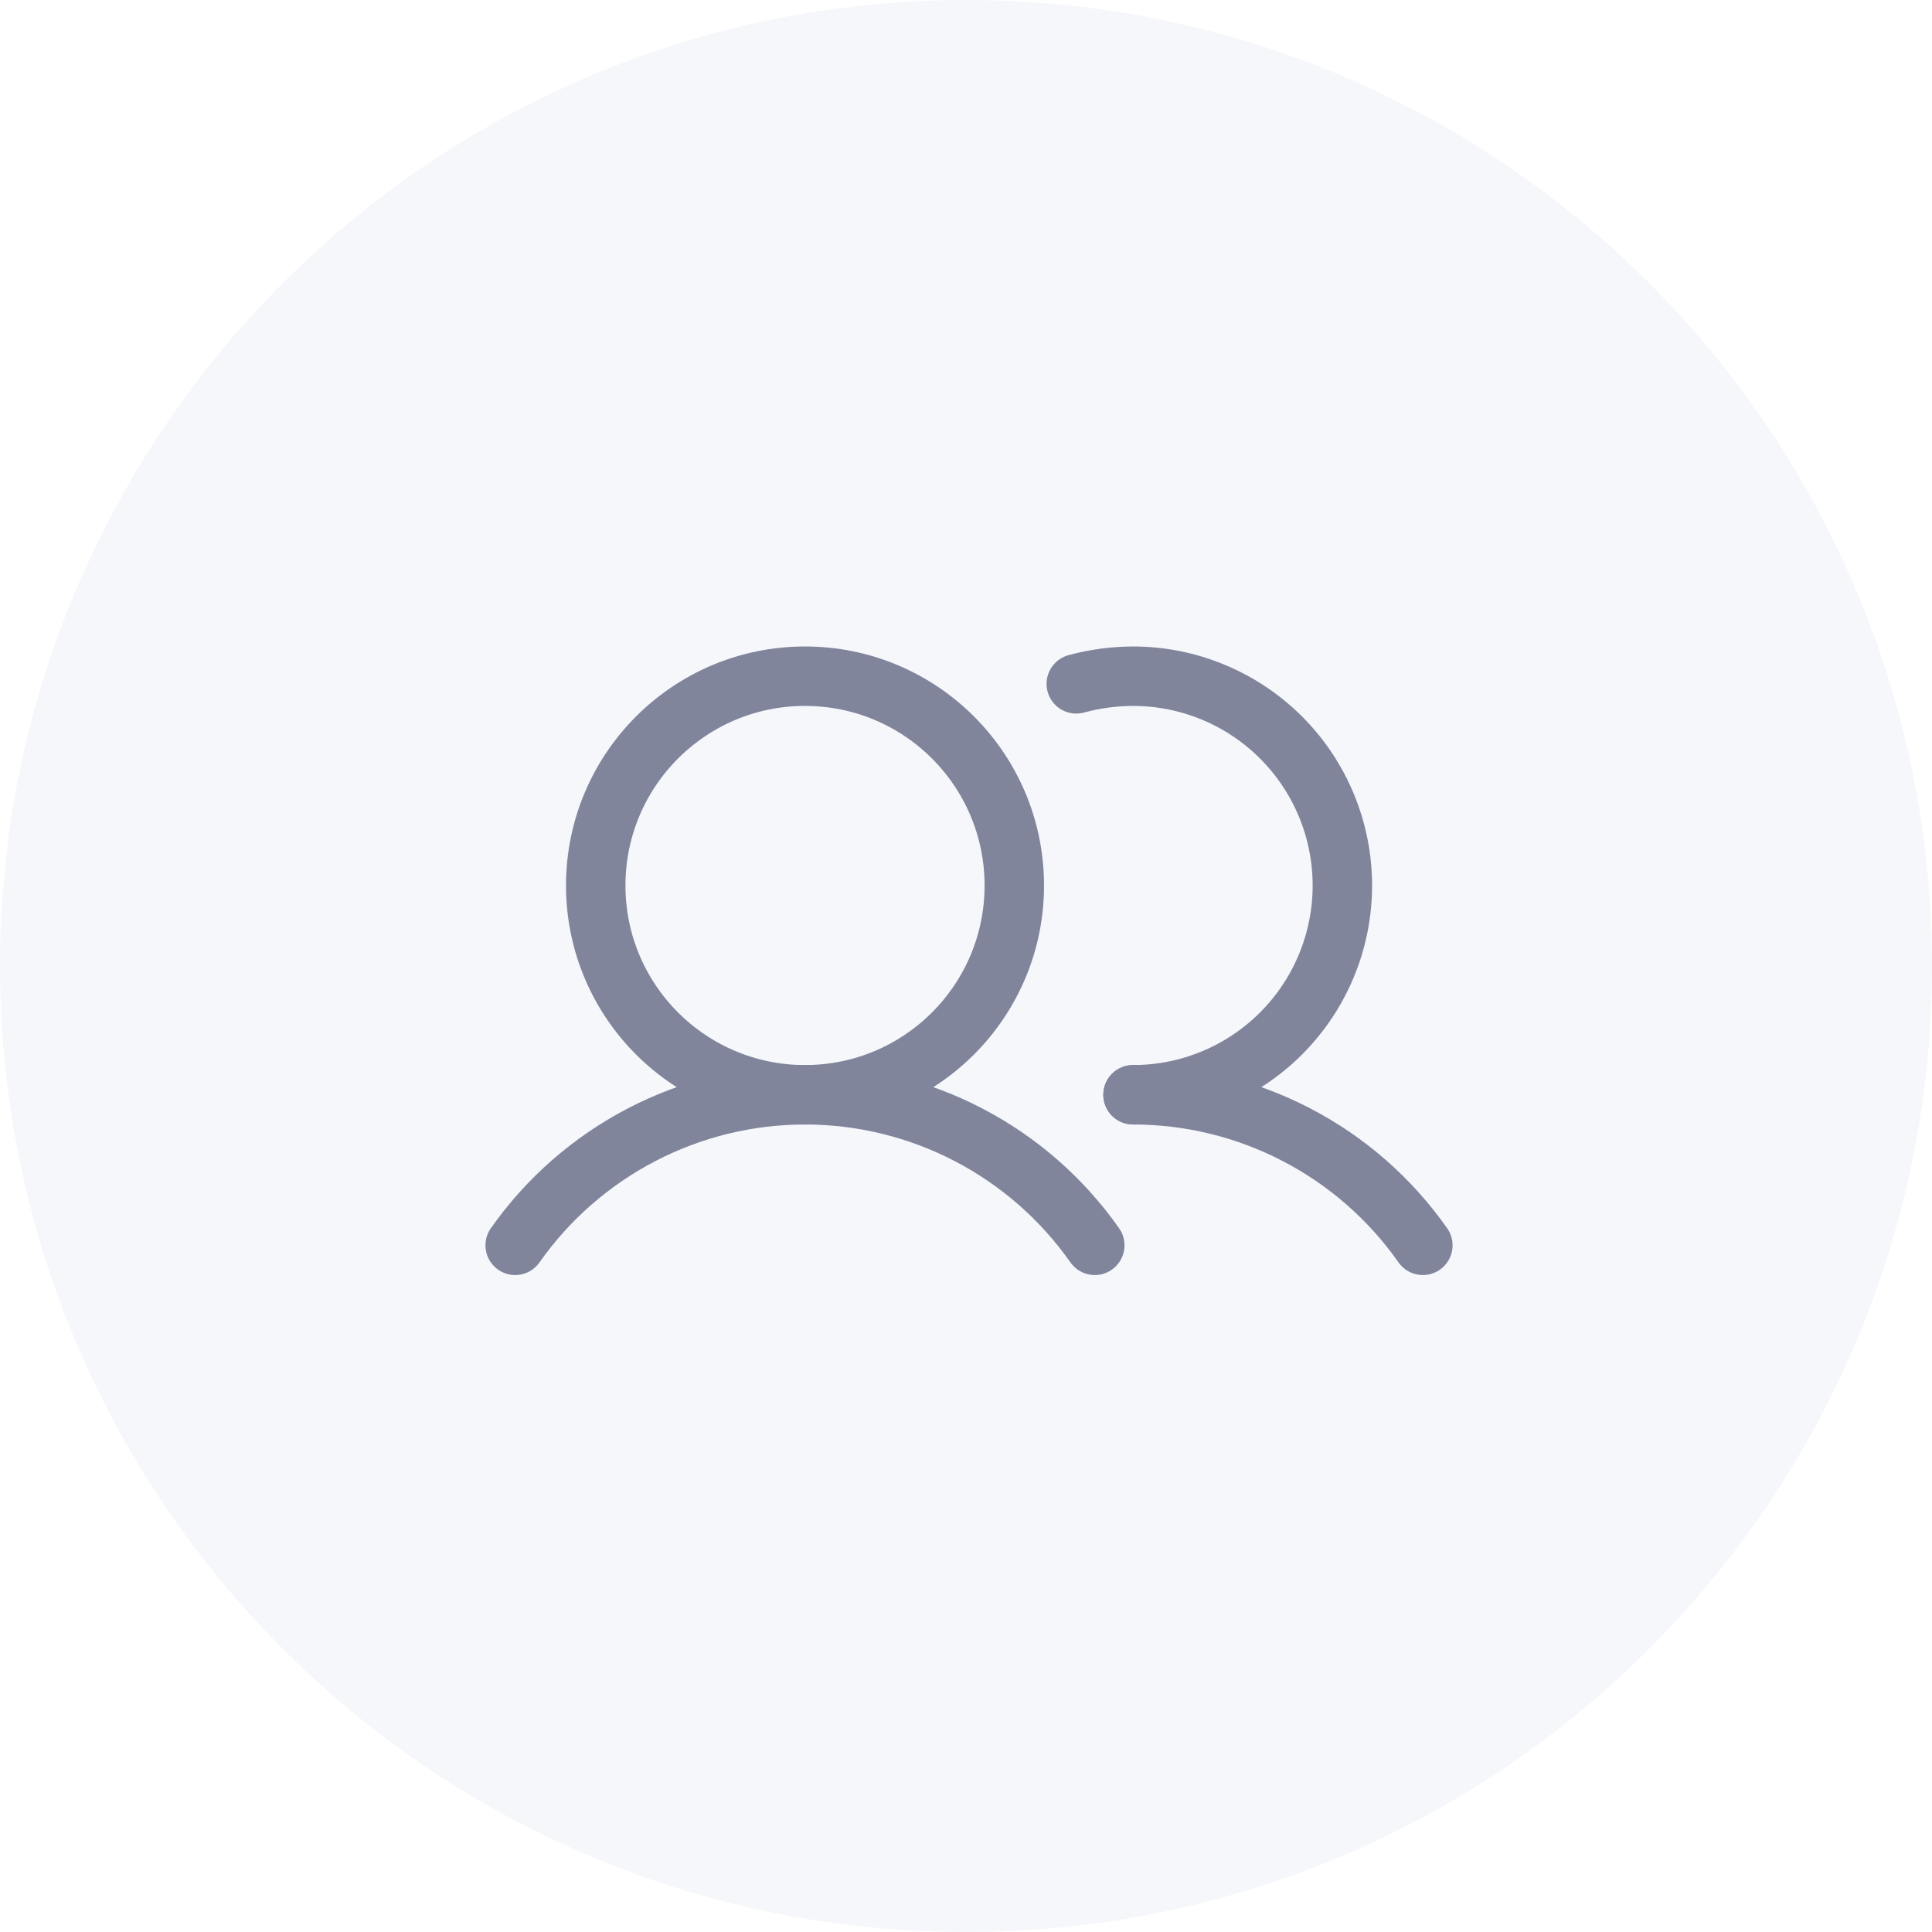
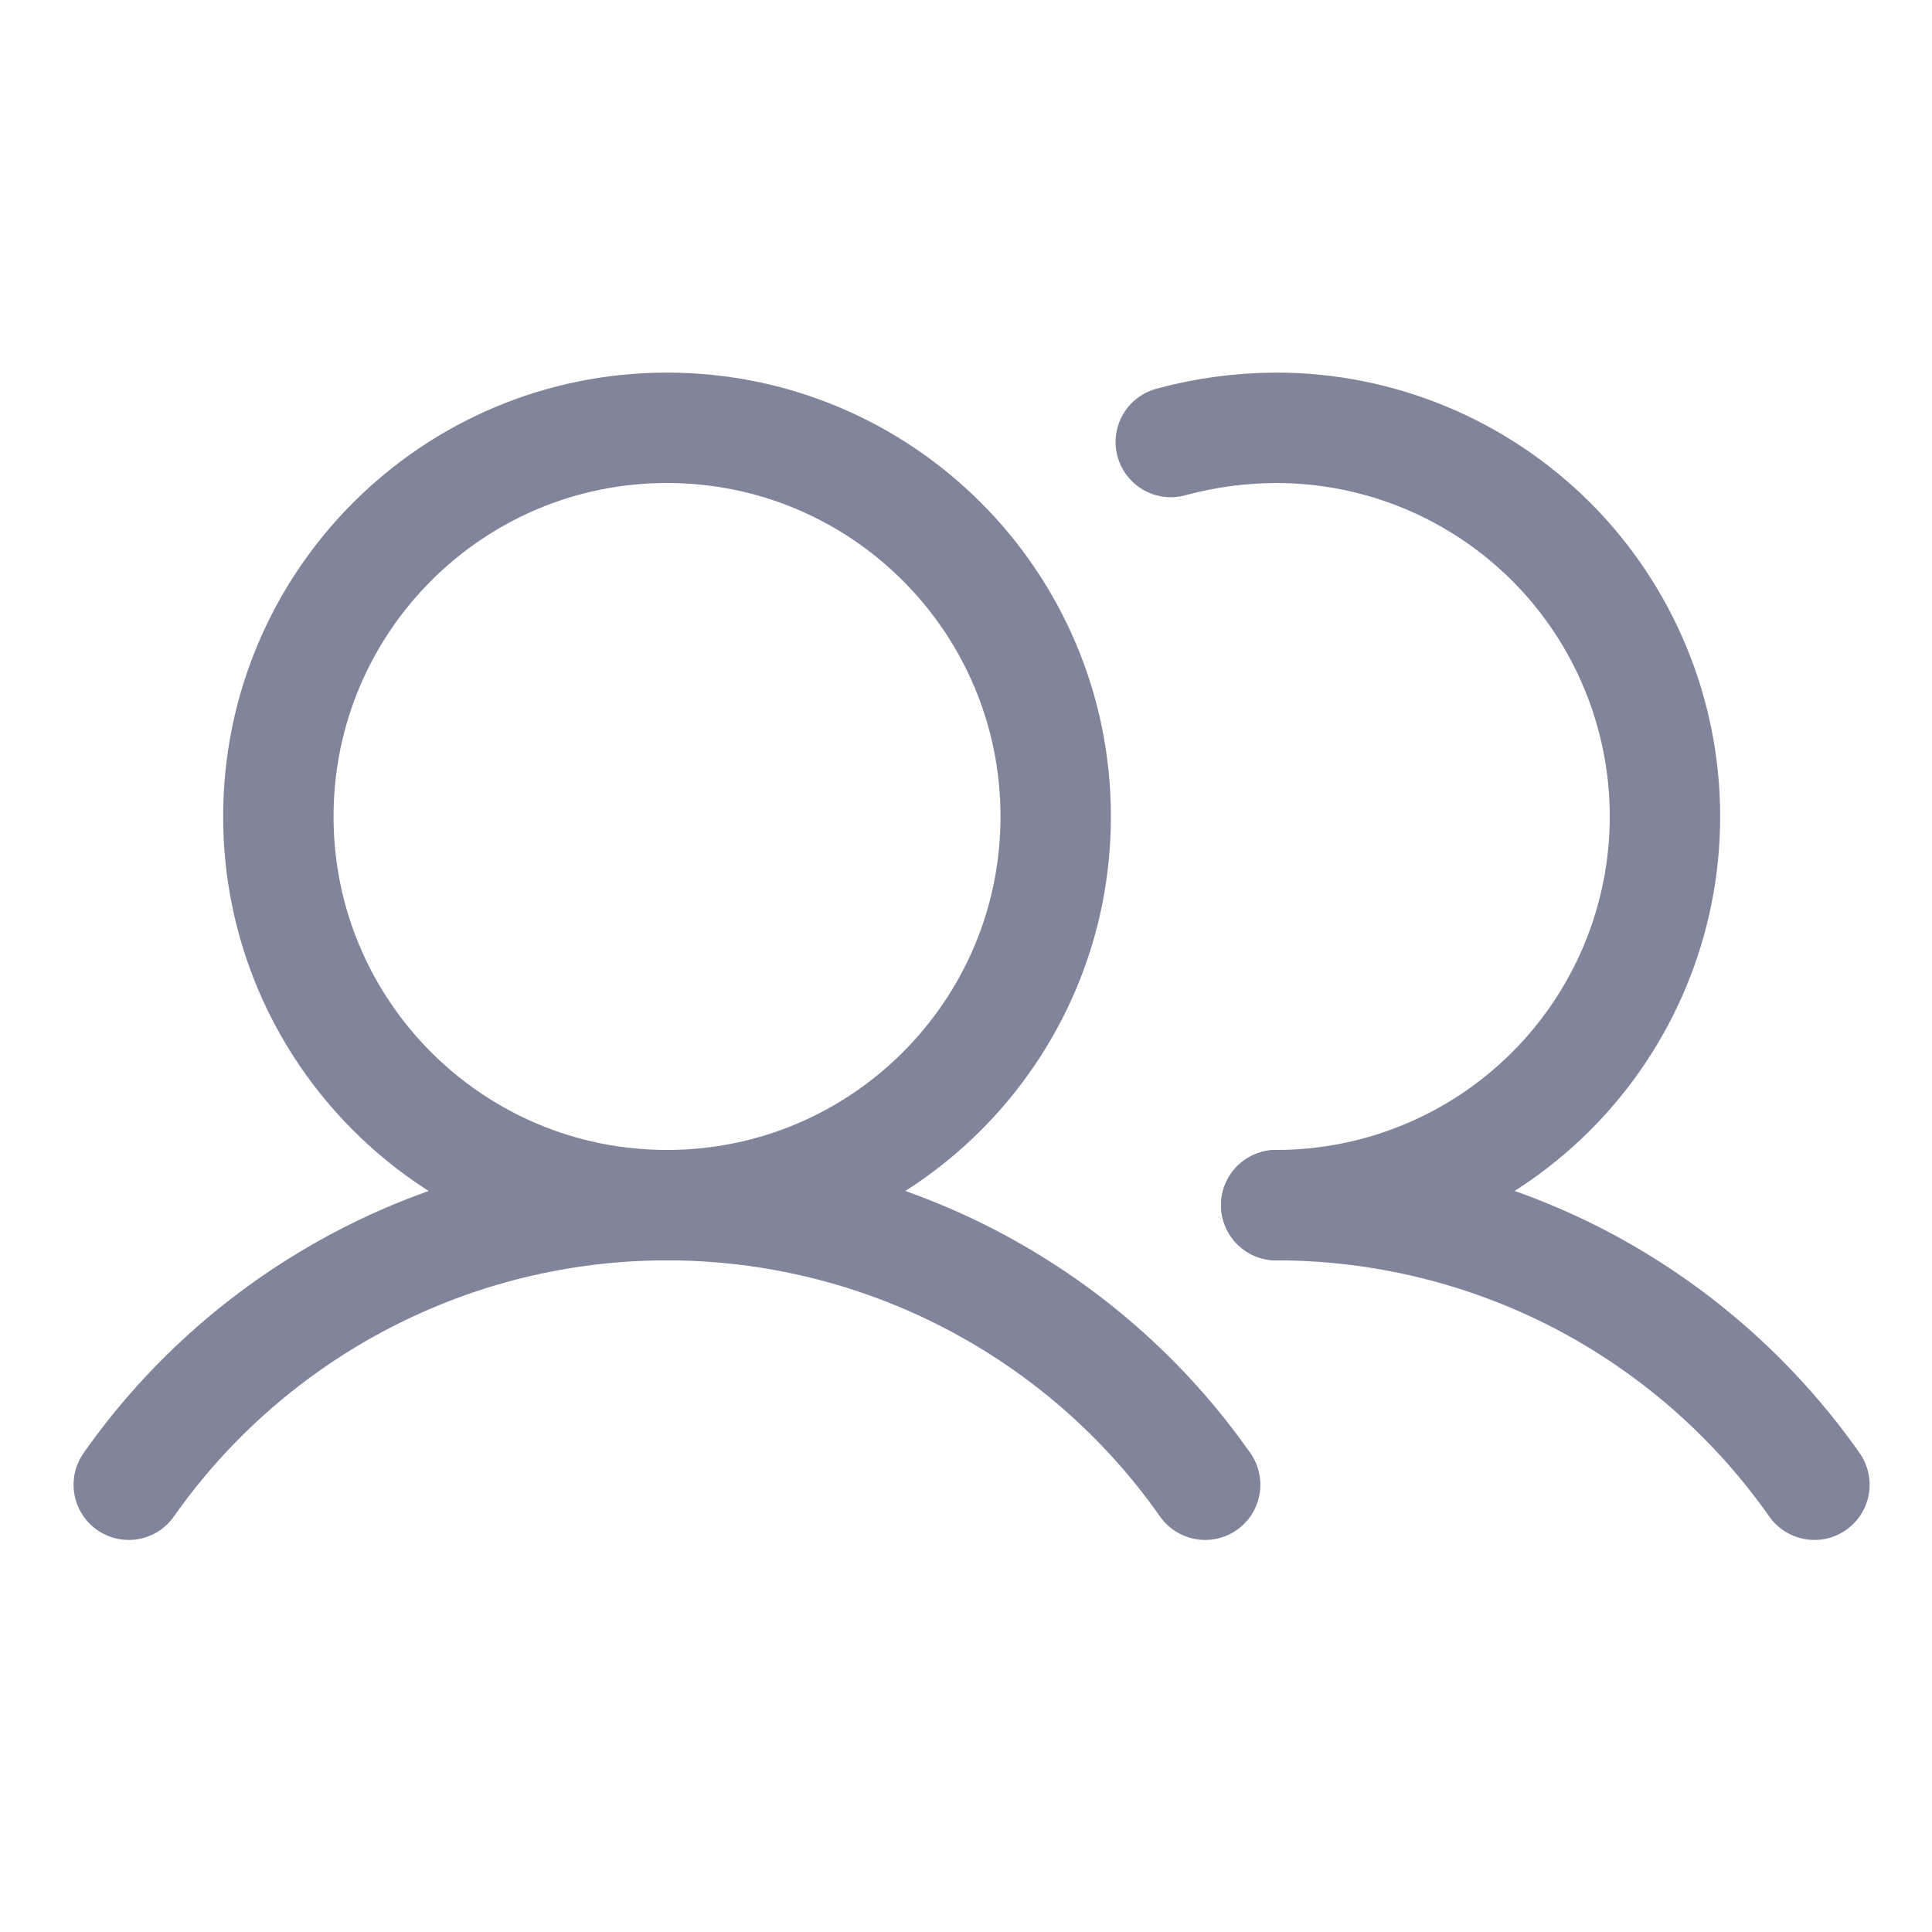
- <svg xmlns="http://www.w3.org/2000/svg" width="26" height="26" viewBox="0 0 26 26" fill="none">
-   <circle cx="13" cy="13" r="13" fill="#F6F7FB" />
-   <path d="M10.833 14.733C12.389 14.733 13.65 13.472 13.65 11.917C13.65 10.361 12.389 9.1 10.833 9.1C9.278 9.1 8.017 10.361 8.017 11.917C8.017 13.472 9.278 14.733 10.833 14.733Z" stroke="#81859C" stroke-width="0.8" stroke-linecap="round" stroke-linejoin="round" />
-   <path d="M14.484 9.203C14.733 9.135 14.99 9.101 15.248 9.1C15.995 9.1 16.711 9.397 17.24 9.925C17.768 10.453 18.065 11.17 18.065 11.917C18.065 12.664 17.768 13.38 17.24 13.908C16.711 14.437 15.995 14.733 15.248 14.733" stroke="#81859C" stroke-width="0.8" stroke-linecap="round" stroke-linejoin="round" />
-   <path d="M6.933 16.759C7.373 16.133 7.957 15.623 8.636 15.27C9.315 14.917 10.068 14.733 10.833 14.733C11.598 14.733 12.352 14.917 13.031 15.27C13.71 15.623 14.293 16.133 14.733 16.759" stroke="#81859C" stroke-width="0.8" stroke-linecap="round" stroke-linejoin="round" />
-   <path d="M15.248 14.733C16.013 14.733 16.767 14.917 17.446 15.27C18.125 15.622 18.708 16.133 19.148 16.759" stroke="#81859C" stroke-width="0.8" stroke-linecap="round" stroke-linejoin="round" />
+ <svg xmlns="http://www.w3.org/2000/svg" width="14" height="14" viewBox="0 0 14 14" fill="none">
+   <path d="M4.833 8.733C6.389 8.733 7.65 7.472 7.65 5.917C7.65 4.361 6.389 3.1 4.833 3.1C3.278 3.1 2.017 4.361 2.017 5.917C2.017 7.472 3.278 8.733 4.833 8.733Z" stroke="#81859C" stroke-width="0.8" stroke-linecap="round" stroke-linejoin="round" />
+   <path d="M8.484 3.203C8.733 3.135 8.99 3.101 9.248 3.1C9.995 3.1 10.711 3.397 11.24 3.925C11.768 4.453 12.065 5.17 12.065 5.917C12.065 6.664 11.768 7.38 11.24 7.908C10.711 8.437 9.995 8.733 9.248 8.733" stroke="#81859C" stroke-width="0.8" stroke-linecap="round" stroke-linejoin="round" />
+   <path d="M0.933 10.759C1.373 10.133 1.957 9.623 2.636 9.27C3.315 8.917 4.068 8.733 4.833 8.733C5.598 8.733 6.352 8.917 7.031 9.27C7.71 9.623 8.294 10.133 8.733 10.759" stroke="#81859C" stroke-width="0.8" stroke-linecap="round" stroke-linejoin="round" />
+   <path d="M9.248 8.733C10.013 8.733 10.767 8.917 11.446 9.269C12.124 9.622 12.708 10.133 13.148 10.759" stroke="#81859C" stroke-width="0.8" stroke-linecap="round" stroke-linejoin="round" />
</svg>
